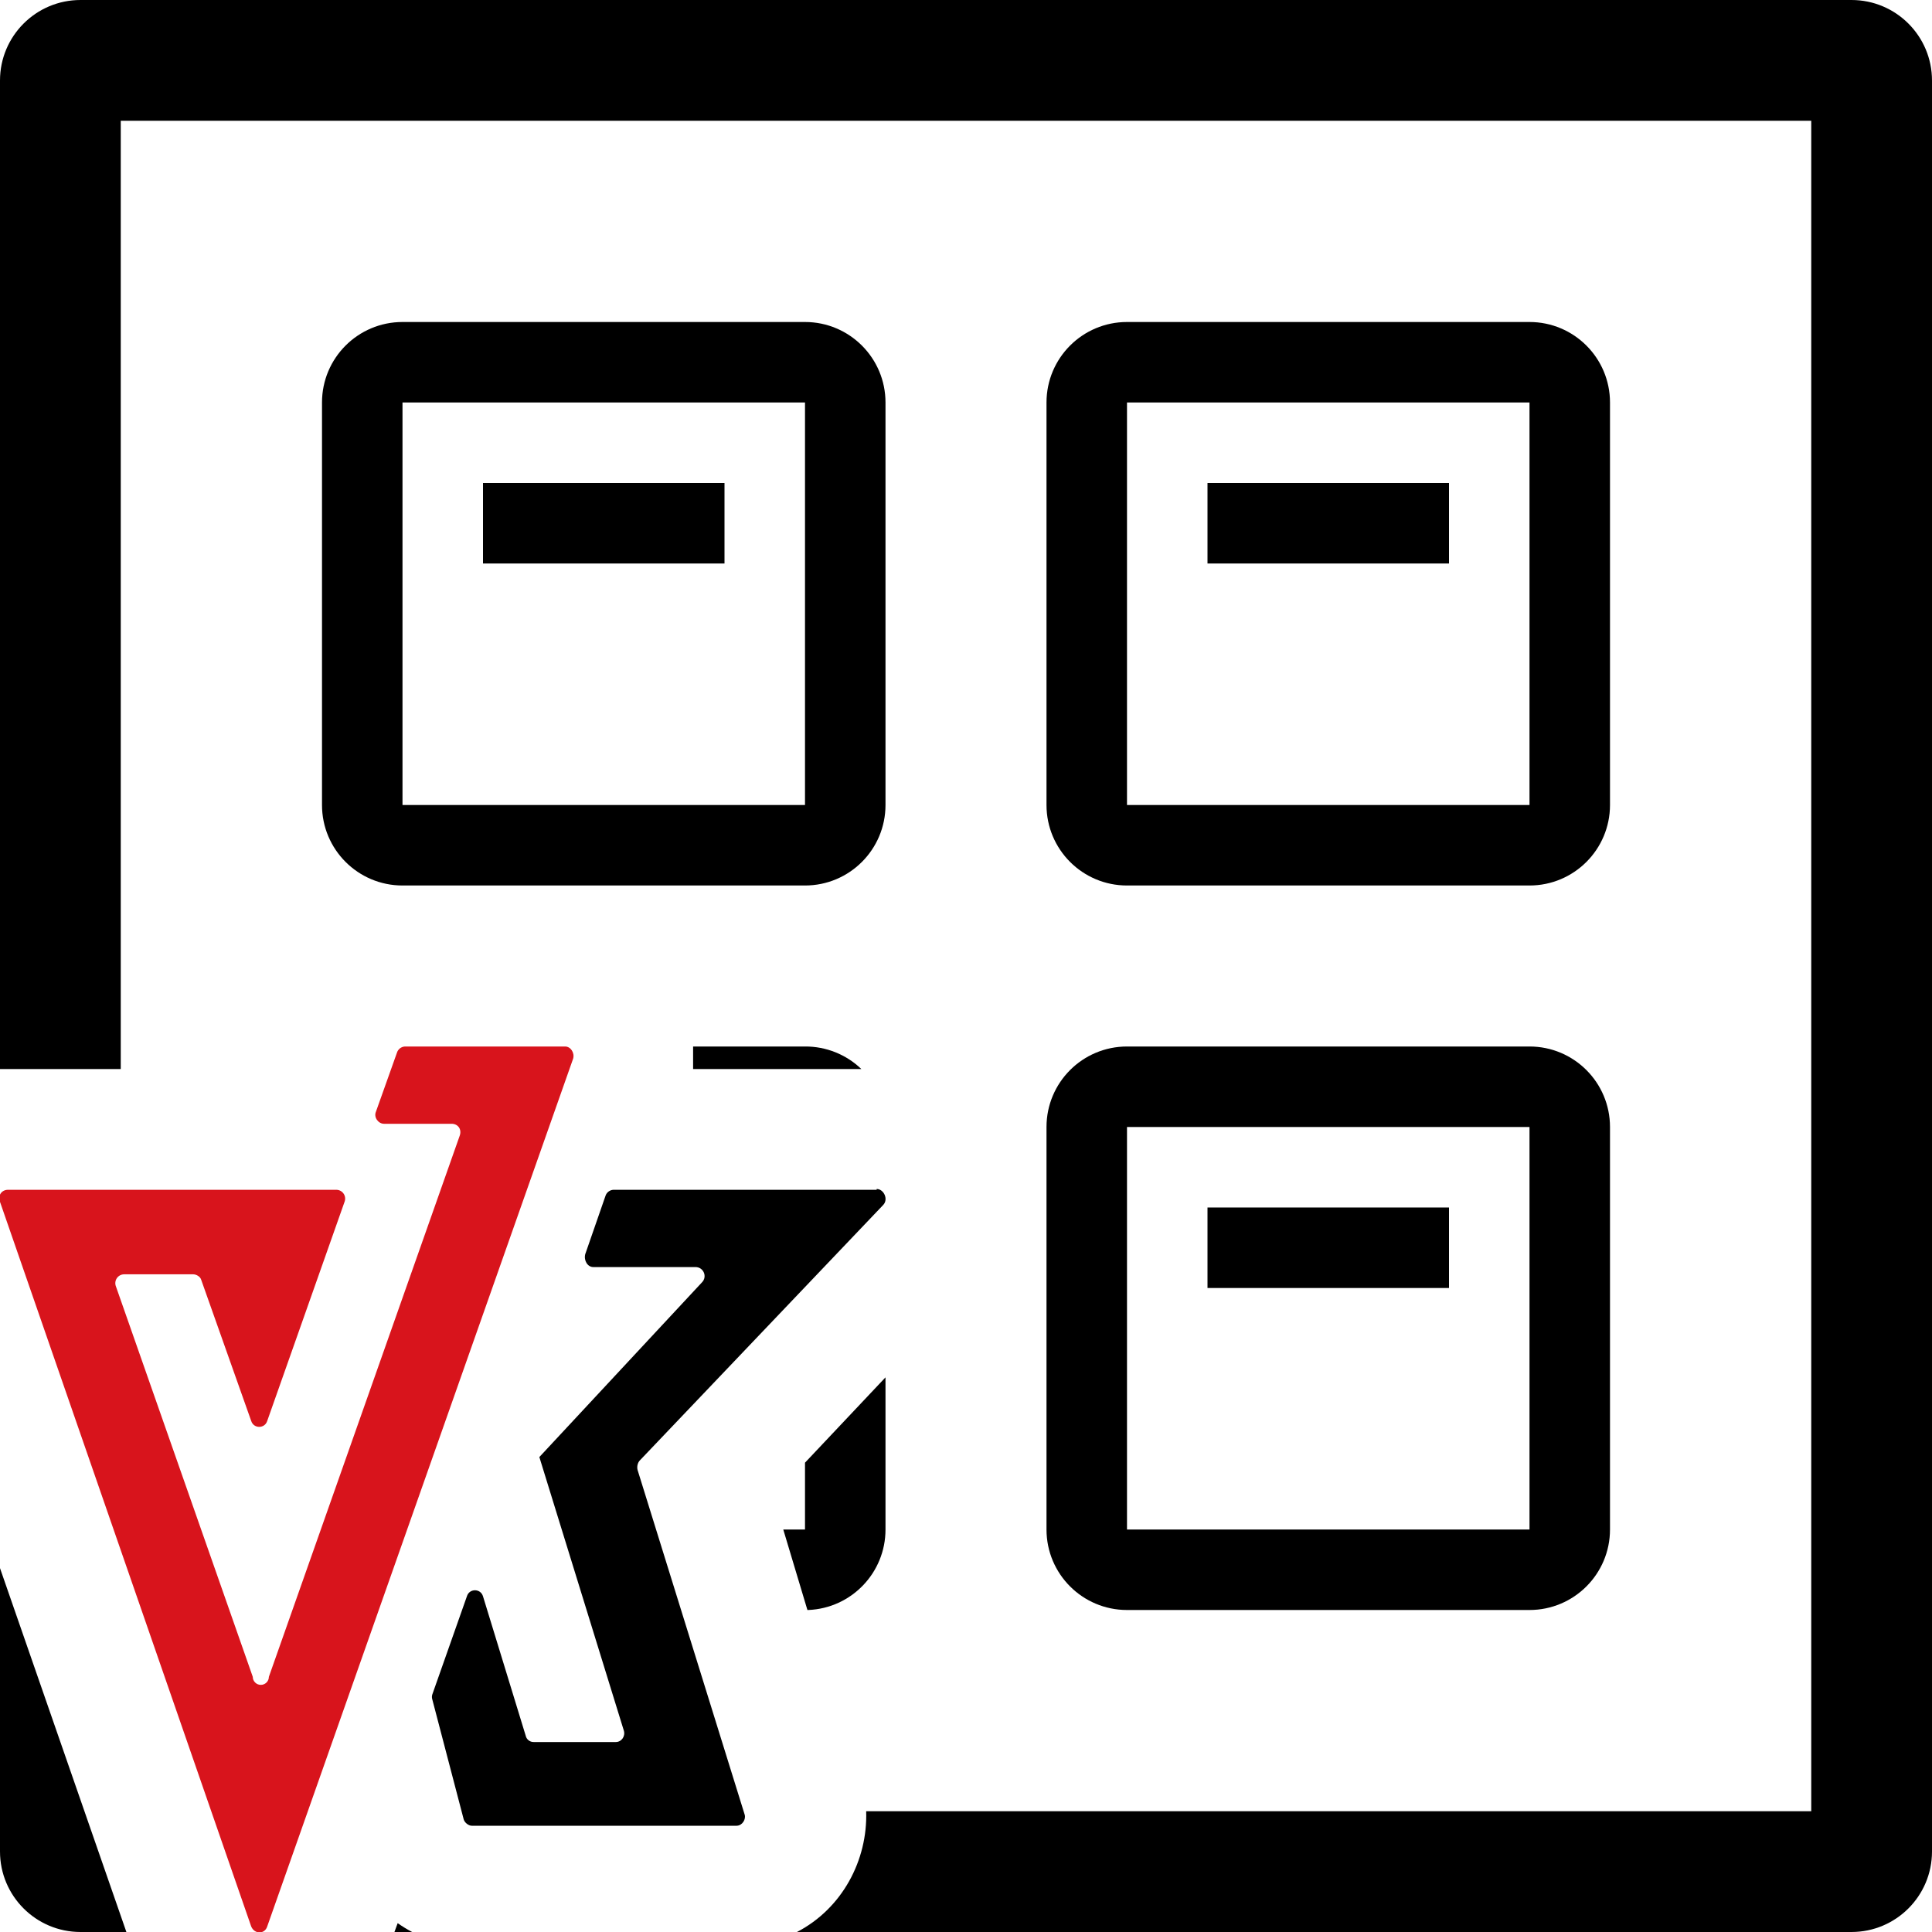
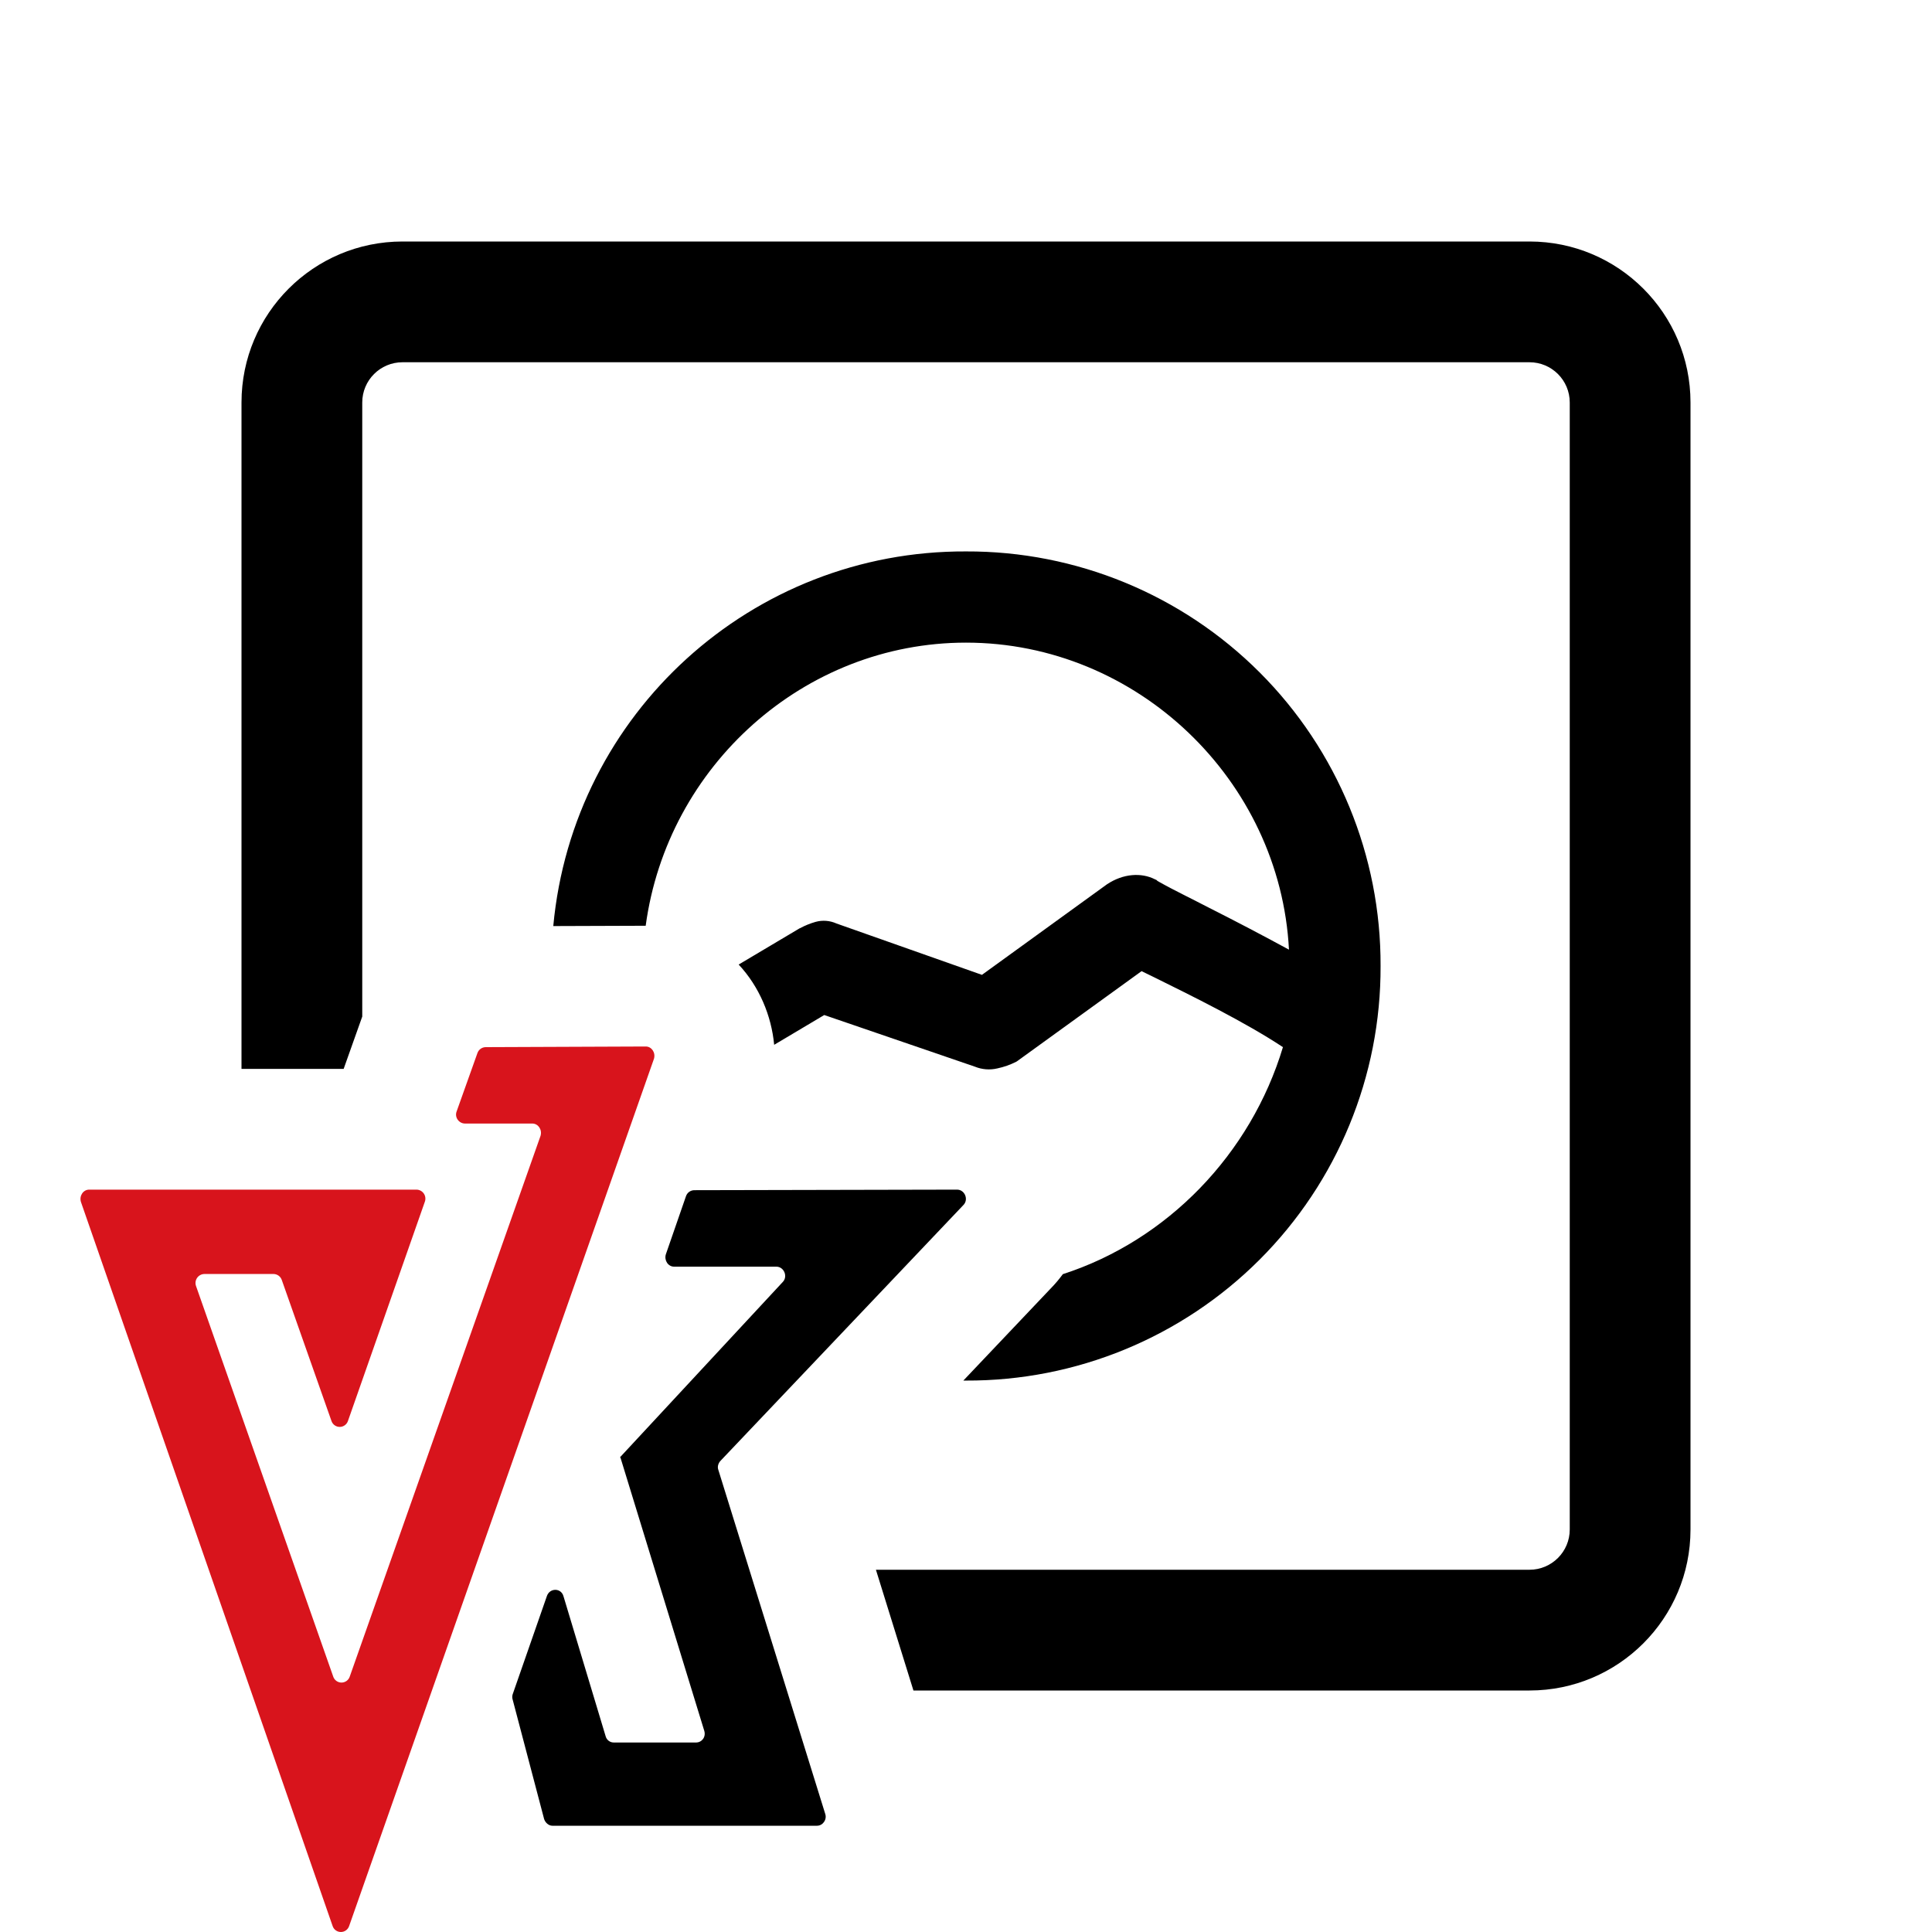
<svg xmlns="http://www.w3.org/2000/svg" width="24" height="24">
-   <path d="M10.76 22.5c.02.61-.3 1.21-.86 1.5H23a1 1 0 001-1V1a1 1 0 00-1-1H1a1 1 0 00-1 1v12.28h1.5V1.5h21v21H10.76z" />
-   <path d="M10.04 20a1 1 0 00.96-1v-1.89l-1 1.06V19h-.27l.3 1zM10.7 13.28H8.61V13H10a1 1 0 01.7.28zM5.12 24a1.57 1.57 0 01-.18-.11L4.9 24h.22zM1.57 24L0 19.48V23a1 1 0 001 1h.57z" />
-   <path fill-rule="evenodd" clip-rule="evenodd" d="M5 4a1 1 0 00-1 1v5a1 1 0 001 1h5a1 1 0 001-1V5a1 1 0 00-1-1H5zm5 1H5v5h5V5zM13 5a1 1 0 011-1h5a1 1 0 011 1v5a1 1 0 01-1 1h-5a1 1 0 01-1-1V5zm1 0h5v5h-5V5zM13 14a1 1 0 011-1h5a1 1 0 011 1v5a1 1 0 01-1 1h-5a1 1 0 01-1-1v-5zm1 0h5v5h-5v-5z" />
-   <path d="M10.89 14.78H7.62a.11.11 0 00-.1.08l-.25.72c-.02.08.03.16.1.16h1.27c.1 0 .15.12.08.19L6.7 18.1l1.05 3.4c.02.07-.03.14-.1.14H6.63a.1.1 0 01-.1-.08L6 19.83c-.03-.1-.17-.1-.2 0l-.43 1.22a.1.1 0 000 .06l.39 1.49c.01.04.06.08.1.08h3.29c.07 0 .12-.08.1-.14l-1.33-4.28c-.01-.04 0-.09.03-.12l3.02-3.17c.07-.07.01-.2-.08-.2z" />
-   <path d="M7.02 13H5.03a.11.11 0 00-.1.08l-.26.73c-.03.07.03.15.1.15h.84c.08 0 .13.07.1.15l-2.37 6.72a.1.1 0 01-.2 0l-1.7-4.85a.11.11 0 01.1-.15h.86c.04 0 .09.03.1.07l.62 1.75c.03.1.17.1.2 0l.96-2.72a.11.11 0 00-.1-.15H.1c-.08 0-.13.07-.1.15l3.12 9c.04.1.17.1.2 0l3.8-10.78c.02-.07-.03-.15-.1-.15z" fill="#D8141C" />
-   <path d="M15 6h3v1h-3zM15 15h3v1h-3zM6 6h3v1H6z" />
+   <path d="m11.89 14.778-3.267.007a.11.11 0 0 0-.102.076l-.25.722c-.022.076.03.152.103.152h1.27c.095 0 .146.122.08.19L7.7 18.105h.007l1.042 3.397c.022.076-.03.144-.103.144h-1.02a.104.104 0 0 1-.102-.076L7 19.83c-.029-.106-.168-.106-.205-.007l-.426 1.223a.109.109 0 0 0 0 .069l.39 1.481c.014.046.058.084.102.084h3.288c.073 0 .125-.076.103-.145l-1.329-4.277c-.014-.038 0-.084.03-.114l3.016-3.176c.066-.069.015-.19-.08-.19Z" />
+   <path fill="#D8141C" d="m8.022 13-1.99.008a.11.11 0 0 0-.102.076l-.257.721c-.03.076.03.152.103.152h.836c.074 0 .125.076.103.152l-2.37 6.717a.108.108 0 0 1-.206 0l-1.703-4.848a.112.112 0 0 1 .103-.152h.859a.11.11 0 0 1 .103.076l.616 1.748a.108.108 0 0 0 .206 0l.954-2.72a.112.112 0 0 0-.103-.152H1.108c-.074 0-.125.076-.103.152l3.127 8.996a.108.108 0 0 0 .205 0l3.787-10.774c.022-.076-.029-.152-.102-.152Z" />
+   <path fill-rule="evenodd" d="M19 4.5H5a.5.5 0 0 0-.5.5v7.628l-.231.65H3V5a2 2 0 0 1 2-2h14a2 2 0 0 1 2 2v14a2 2 0 0 1-2 2h-7.653l-.466-1.5H19a.5.5 0 0 0 .5-.5V5a.5.5 0 0 0-.5-.5Zm-7.033 12.65H12A5.13 5.13 0 0 0 17.15 12 5.13 5.13 0 0 0 12 6.85a5.127 5.127 0 0 0-5.127 4.654l1.148-.004C8.29 9.512 9.99 7.983 12 7.983c2.127 0 3.903 1.71 4.012 3.814a36.304 36.304 0 0 0-.992-.52l-.156-.08c-.12-.06-.224-.114-.308-.157a6.051 6.051 0 0 1-.177-.096l-.002-.002-.01-.01-.022-.01c-.165-.083-.39-.073-.595.064l-1.552 1.124-1.807-.638a.383.383 0 0 0-.26-.02.959.959 0 0 0-.192.078l-.006.002-.757.45c.257.275.407.636.441.997l.622-.37 1.87.641a.46.46 0 0 0 .281.022.956.956 0 0 0 .233-.082l.01-.006 1.548-1.12.152.074c.46.227 1.14.562 1.604.87-.4 1.33-1.437 2.401-2.734 2.82-.044.06-.093.119-.148.175l-1.088 1.147Z" clip-rule="evenodd" />
</svg>
